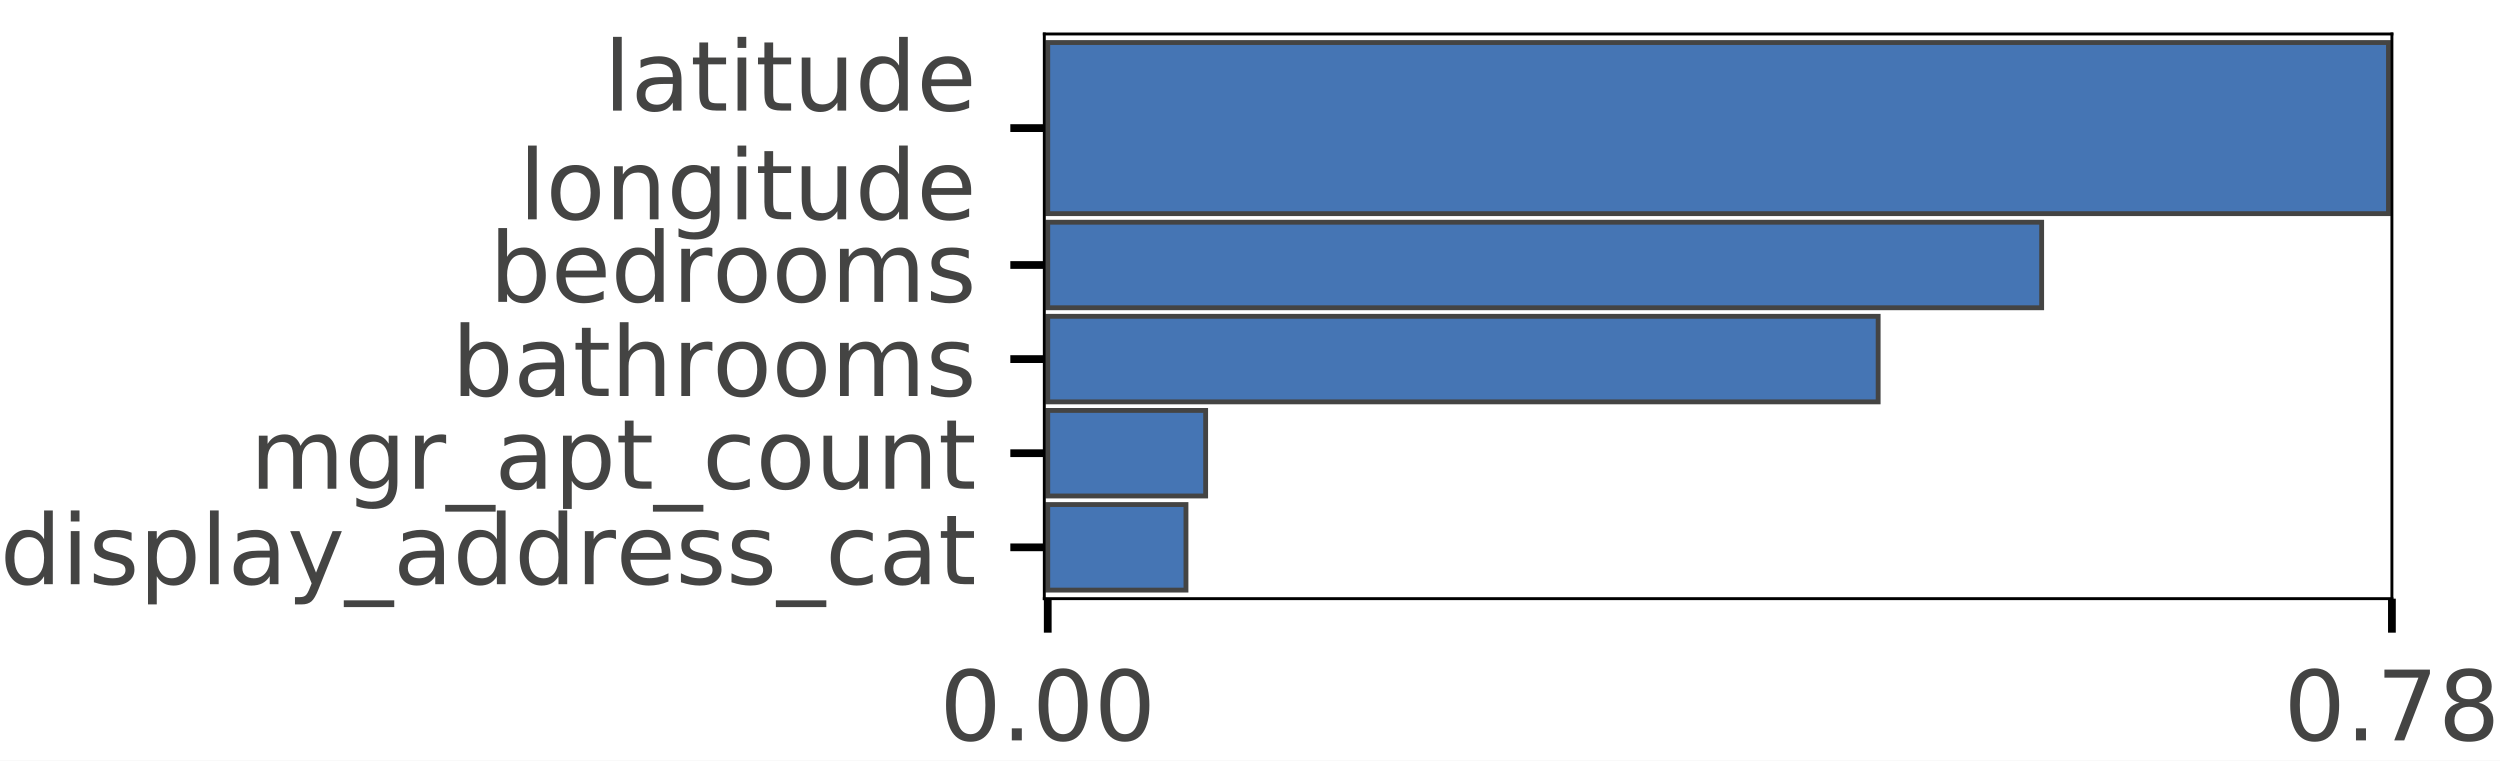
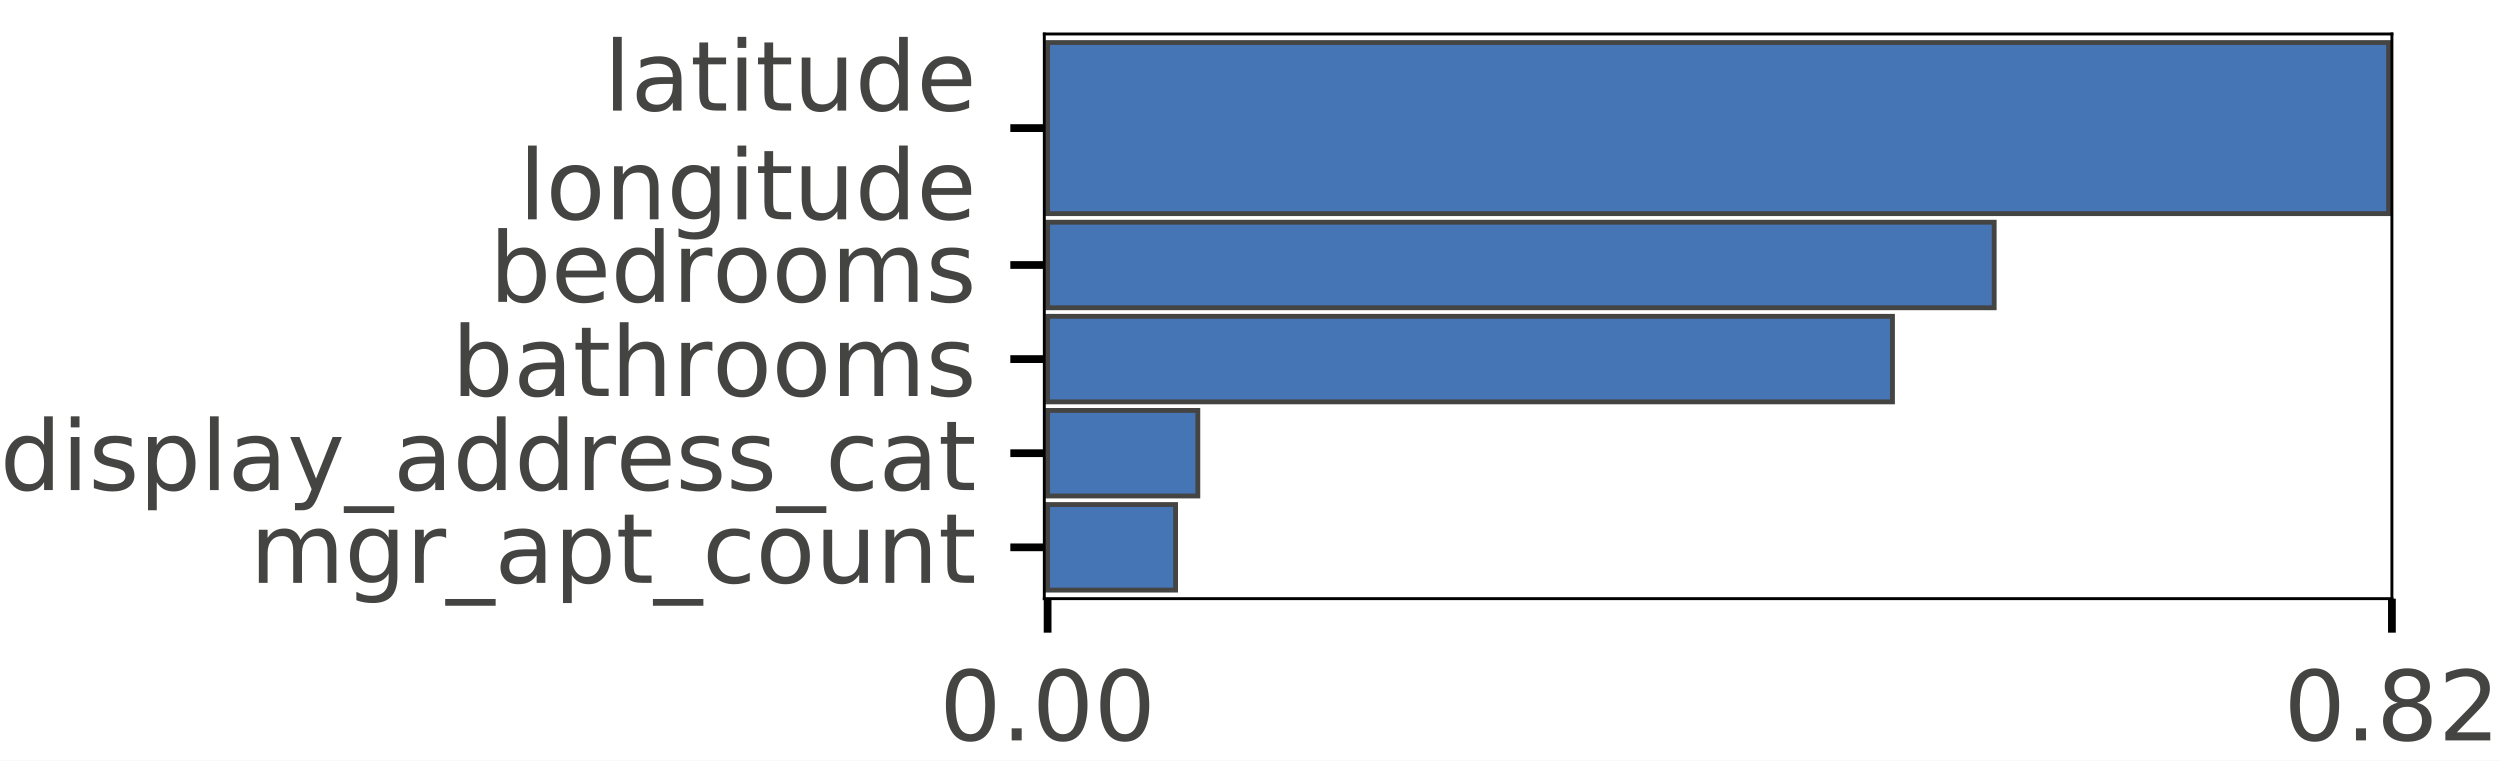
<svg xmlns="http://www.w3.org/2000/svg" xmlns:xlink="http://www.w3.org/1999/xlink" height="78.338pt" version="1.1" viewBox="0 0 257.494 78.338" width="257.494pt">
  <defs>
    <style type="text/css">
*{stroke-linecap:butt;stroke-linejoin:round;}
  </style>
  </defs>
  <g id="figure_1">
    <g id="patch_1">
      <path d="M 0 78.338  L 257.494 78.338  L 257.494 0  L 0 0  z " style="fill:#ffffff;" />
    </g>
    <g id="axes_1">
      <g id="patch_2">
        <path d="M 107.561 61.66  L 246.361 61.66  L 246.361 3.5  L 107.561 3.5  z " style="fill:#ffffff;" />
      </g>
      <g id="patch_3">
-         <path clip-path="url(#p262e2f7f84)" d="M 107.915 4.381  L 246.007 4.381  L 246.007 22.005  L 107.915 22.005  z " style="fill:#4575b4;stroke:#444443;stroke-linejoin:miter;stroke-width:0.5;" />
+         <path clip-path="url(#p06fe9058d8)" d="M 107.901 4.381  L 246.021 4.381  L 246.021 22.005  L 107.901 22.005  z " style="fill:#4575b4;stroke:#444443;stroke-linejoin:miter;stroke-width:0.5;" />
      </g>
      <g id="patch_4">
-         <path clip-path="url(#p262e2f7f84)" d="M 107.915 22.887  L 210.285 22.887  L 210.285 31.699  L 107.915 31.699  z " style="fill:#4575b4;stroke:#444443;stroke-linejoin:miter;stroke-width:0.5;" />
+         <path clip-path="url(#p06fe9058d8)" d="M 107.901 22.887  L 205.396 22.887  L 205.396 31.699  L 107.901 31.699  z " style="fill:#4575b4;stroke:#444443;stroke-linejoin:miter;stroke-width:0.5;" />
      </g>
      <g id="patch_5">
-         <path clip-path="url(#p262e2f7f84)" d="M 107.915 32.58  L 193.445 32.58  L 193.445 41.392  L 107.915 41.392  z " style="fill:#4575b4;stroke:#444443;stroke-linejoin:miter;stroke-width:0.5;" />
+         <path clip-path="url(#p06fe9058d8)" d="M 107.901 32.58  L 194.92 32.58  L 194.92 41.392  L 107.901 41.392  z " style="fill:#4575b4;stroke:#444443;stroke-linejoin:miter;stroke-width:0.5;" />
      </g>
      <g id="patch_6">
-         <path clip-path="url(#p262e2f7f84)" d="M 107.915 42.273  L 124.178 42.273  L 124.178 51.085  L 107.915 51.085  z " style="fill:#4575b4;stroke:#444443;stroke-linejoin:miter;stroke-width:0.5;" />
+         <path clip-path="url(#p06fe9058d8)" d="M 107.901 42.273  L 123.374 42.273  L 123.374 51.085  L 107.901 51.085  z " style="fill:#4575b4;stroke:#444443;stroke-linejoin:miter;stroke-width:0.5;" />
      </g>
      <g id="patch_7">
-         <path clip-path="url(#p262e2f7f84)" d="M 107.915 51.967  L 122.152 51.967  L 122.152 60.779  L 107.915 60.779  z " style="fill:#4575b4;stroke:#444443;stroke-linejoin:miter;stroke-width:0.5;" />
+         <path clip-path="url(#p06fe9058d8)" d="M 107.901 51.967  L 121.08 51.967  L 121.08 60.779  L 107.901 60.779  z " style="fill:#4575b4;stroke:#444443;stroke-linejoin:miter;stroke-width:0.5;" />
      </g>
      <g id="matplotlib.axis_1">
        <g id="xtick_1">
          <g id="line2d_1">
            <defs>
-               <path d="M 0 0  L 0 3.5  " id="m892841101b" style="stroke:#000000;stroke-width:0.8;" />
-             </defs>
-             <g>
-               <use style="stroke:#000000;stroke-width:0.8;" x="107.915" xlink:href="#m892841101b" y="61.66" />
+               <path d="M 0 0  L 0 3.5  " id="m059354626d" style="stroke:#000000;stroke-width:0.8;" />
+             </defs>
+             <g>
+               <use style="stroke:#000000;stroke-width:0.8;" x="107.901" xlink:href="#m059354626d" y="61.66" />
            </g>
          </g>
          <g id="text_1">
            <defs>
              <path d="M 31.781 66.406  Q 24.172 66.406 20.328 58.906  Q 16.5 51.422 16.5 36.375  Q 16.5 21.391 20.328 13.891  Q 24.172 6.391 31.781 6.391  Q 39.453 6.391 43.281 13.891  Q 47.125 21.391 47.125 36.375  Q 47.125 51.422 43.281 58.906  Q 39.453 66.406 31.781 66.406  z M 31.781 74.219  Q 44.047 74.219 50.516 64.516  Q 56.984 54.828 56.984 36.375  Q 56.984 17.969 50.516 8.266  Q 44.047 -1.422 31.781 -1.422  Q 19.531 -1.422 13.062 8.266  Q 6.594 17.969 6.594 36.375  Q 6.594 54.828 13.062 64.516  Q 19.531 74.219 31.781 74.219  z " id="DejaVuSans-48" />
              <path d="M 10.688 12.406  L 21 12.406  L 21 0  L 10.688 0  z " id="DejaVuSans-46" />
            </defs>
-             <g style="fill:#444443;" transform="translate(96.78211 76.25844)scale(0.1 -0.1)">
+             <g style="fill:#444443;" transform="translate(96.76781 76.25844)scale(0.1 -0.1)">
              <use xlink:href="#DejaVuSans-48" />
              <use x="63.623" xlink:href="#DejaVuSans-46" />
              <use x="95.41" xlink:href="#DejaVuSans-48" />
              <use x="159.033" xlink:href="#DejaVuSans-48" />
            </g>
          </g>
        </g>
        <g id="xtick_2">
          <g id="line2d_2">
            <g>
-               <use style="stroke:#000000;stroke-width:0.8;" x="246.361" xlink:href="#m892841101b" y="61.66" />
+               <use style="stroke:#000000;stroke-width:0.8;" x="246.361" xlink:href="#m059354626d" y="61.66" />
            </g>
          </g>
          <g id="text_2">
            <defs>
-               <path d="M 8.203 72.906  L 55.078 72.906  L 55.078 68.703  L 28.609 0  L 18.312 0  L 43.219 64.594  L 8.203 64.594  z " id="DejaVuSans-55" />
              <path d="M 31.781 34.625  Q 24.75 34.625 20.719 30.859  Q 16.703 27.094 16.703 20.516  Q 16.703 13.922 20.719 10.156  Q 24.75 6.391 31.781 6.391  Q 38.812 6.391 42.859 10.172  Q 46.922 13.969 46.922 20.516  Q 46.922 27.094 42.891 30.859  Q 38.875 34.625 31.781 34.625  z M 21.922 38.812  Q 15.578 40.375 12.031 44.719  Q 8.5 49.078 8.5 55.328  Q 8.5 64.062 14.719 69.141  Q 20.953 74.219 31.781 74.219  Q 42.672 74.219 48.875 69.141  Q 55.078 64.062 55.078 55.328  Q 55.078 49.078 51.531 44.719  Q 48 40.375 41.703 38.812  Q 48.828 37.156 52.797 32.312  Q 56.781 27.484 56.781 20.516  Q 56.781 9.906 50.312 4.234  Q 43.844 -1.422 31.781 -1.422  Q 19.734 -1.422 13.25 4.234  Q 6.781 9.906 6.781 20.516  Q 6.781 27.484 10.781 32.312  Q 14.797 37.156 21.922 38.812  z M 18.312 54.391  Q 18.312 48.734 21.844 45.562  Q 25.391 42.391 31.781 42.391  Q 38.141 42.391 41.719 45.562  Q 45.312 48.734 45.312 54.391  Q 45.312 60.062 41.719 63.234  Q 38.141 66.406 31.781 66.406  Q 25.391 66.406 21.844 63.234  Q 18.312 60.062 18.312 54.391  z " id="DejaVuSans-56" />
+               <path d="M 19.188 8.297  L 53.609 8.297  L 53.609 0  L 7.328 0  L 7.328 8.297  Q 12.938 14.109 22.625 23.891  Q 32.328 33.688 34.812 36.531  Q 39.547 41.844 41.422 45.531  Q 43.312 49.219 43.312 52.781  Q 43.312 58.594 39.234 62.25  Q 35.156 65.922 28.609 65.922  Q 23.969 65.922 18.812 64.312  Q 13.672 62.703 7.812 59.422  L 7.812 69.391  Q 13.766 71.781 18.938 73  Q 24.125 74.219 28.422 74.219  Q 39.75 74.219 46.484 68.547  Q 53.219 62.891 53.219 53.422  Q 53.219 48.922 51.531 44.891  Q 49.859 40.875 45.406 35.406  Q 44.188 33.984 37.641 27.219  Q 31.109 20.453 19.188 8.297  z " id="DejaVuSans-50" />
            </defs>
            <g style="fill:#444443;" transform="translate(235.2281 76.25844)scale(0.1 -0.1)">
              <use xlink:href="#DejaVuSans-48" />
              <use x="63.623" xlink:href="#DejaVuSans-46" />
-               <use x="95.41" xlink:href="#DejaVuSans-55" />
-               <use x="159.033" xlink:href="#DejaVuSans-56" />
+               <use x="95.41" xlink:href="#DejaVuSans-56" />
+               <use x="159.033" xlink:href="#DejaVuSans-50" />
            </g>
          </g>
        </g>
      </g>
      <g id="matplotlib.axis_2">
        <g id="ytick_1">
          <g id="line2d_3">
            <defs>
-               <path d="M 0 0  L -3.5 0  " id="ma2a0111b21" style="stroke:#000000;stroke-width:0.8;" />
-             </defs>
-             <g>
-               <use style="stroke:#000000;stroke-width:0.8;" x="107.561" xlink:href="#ma2a0111b21" y="13.193" />
+               <path d="M 0 0  L -3.5 0  " id="m8e2d5f0783" style="stroke:#000000;stroke-width:0.8;" />
+             </defs>
+             <g>
+               <use style="stroke:#000000;stroke-width:0.8;" x="107.561" xlink:href="#m8e2d5f0783" y="13.193" />
            </g>
          </g>
          <g id="text_3">
            <defs>
              <path d="M 9.422 75.984  L 18.406 75.984  L 18.406 0  L 9.422 0  z " id="DejaVuSans-108" />
              <path d="M 34.281 27.484  Q 23.391 27.484 19.188 25  Q 14.984 22.516 14.984 16.5  Q 14.984 11.719 18.141 8.906  Q 21.297 6.109 26.703 6.109  Q 34.188 6.109 38.703 11.406  Q 43.219 16.703 43.219 25.484  L 43.219 27.484  z M 52.203 31.203  L 52.203 0  L 43.219 0  L 43.219 8.297  Q 40.141 3.328 35.547 0.953  Q 30.953 -1.422 24.312 -1.422  Q 15.922 -1.422 10.953 3.297  Q 6 8.016 6 15.922  Q 6 25.141 12.172 29.828  Q 18.359 34.516 30.609 34.516  L 43.219 34.516  L 43.219 35.406  Q 43.219 41.609 39.141 45  Q 35.062 48.391 27.688 48.391  Q 23 48.391 18.547 47.266  Q 14.109 46.141 10.016 43.891  L 10.016 52.203  Q 14.938 54.109 19.578 55.047  Q 24.219 56 28.609 56  Q 40.484 56 46.344 49.844  Q 52.203 43.703 52.203 31.203  z " id="DejaVuSans-97" />
              <path d="M 18.312 70.219  L 18.312 54.688  L 36.812 54.688  L 36.812 47.703  L 18.312 47.703  L 18.312 18.016  Q 18.312 11.328 20.141 9.422  Q 21.969 7.516 27.594 7.516  L 36.812 7.516  L 36.812 0  L 27.594 0  Q 17.188 0 13.234 3.875  Q 9.281 7.766 9.281 18.016  L 9.281 47.703  L 2.688 47.703  L 2.688 54.688  L 9.281 54.688  L 9.281 70.219  z " id="DejaVuSans-116" />
              <path d="M 9.422 54.688  L 18.406 54.688  L 18.406 0  L 9.422 0  z M 9.422 75.984  L 18.406 75.984  L 18.406 64.594  L 9.422 64.594  z " id="DejaVuSans-105" />
              <path d="M 8.5 21.578  L 8.5 54.688  L 17.484 54.688  L 17.484 21.922  Q 17.484 14.156 20.5 10.266  Q 23.531 6.391 29.594 6.391  Q 36.859 6.391 41.078 11.031  Q 45.312 15.672 45.312 23.688  L 45.312 54.688  L 54.297 54.688  L 54.297 0  L 45.312 0  L 45.312 8.406  Q 42.047 3.422 37.719 1  Q 33.406 -1.422 27.688 -1.422  Q 18.266 -1.422 13.375 4.438  Q 8.5 10.297 8.5 21.578  z M 31.109 56  z " id="DejaVuSans-117" />
              <path d="M 45.406 46.391  L 45.406 75.984  L 54.391 75.984  L 54.391 0  L 45.406 0  L 45.406 8.203  Q 42.578 3.328 38.25 0.953  Q 33.938 -1.422 27.875 -1.422  Q 17.969 -1.422 11.734 6.484  Q 5.516 14.406 5.516 27.297  Q 5.516 40.188 11.734 48.094  Q 17.969 56 27.875 56  Q 33.938 56 38.25 53.625  Q 42.578 51.266 45.406 46.391  z M 14.797 27.297  Q 14.797 17.391 18.875 11.75  Q 22.953 6.109 30.078 6.109  Q 37.203 6.109 41.297 11.75  Q 45.406 17.391 45.406 27.297  Q 45.406 37.203 41.297 42.844  Q 37.203 48.484 30.078 48.484  Q 22.953 48.484 18.875 42.844  Q 14.797 37.203 14.797 27.297  z " id="DejaVuSans-100" />
              <path d="M 56.203 29.594  L 56.203 25.203  L 14.891 25.203  Q 15.484 15.922 20.484 11.062  Q 25.484 6.203 34.422 6.203  Q 39.594 6.203 44.453 7.469  Q 49.312 8.734 54.109 11.281  L 54.109 2.781  Q 49.266 0.734 44.188 -0.344  Q 39.109 -1.422 33.891 -1.422  Q 20.797 -1.422 13.156 6.188  Q 5.516 13.812 5.516 26.812  Q 5.516 40.234 12.766 48.109  Q 20.016 56 32.328 56  Q 43.359 56 49.781 48.891  Q 56.203 41.797 56.203 29.594  z M 47.219 32.234  Q 47.125 39.594 43.094 43.984  Q 39.062 48.391 32.422 48.391  Q 24.906 48.391 20.391 44.141  Q 15.875 39.891 15.188 32.172  z " id="DejaVuSans-101" />
            </defs>
            <g style="fill:#444443;" transform="translate(62.19687 11.39365)scale(0.1 -0.1)">
              <use xlink:href="#DejaVuSans-108" />
              <use x="27.783" xlink:href="#DejaVuSans-97" />
              <use x="89.062" xlink:href="#DejaVuSans-116" />
              <use x="128.271" xlink:href="#DejaVuSans-105" />
              <use x="156.055" xlink:href="#DejaVuSans-116" />
              <use x="195.264" xlink:href="#DejaVuSans-117" />
              <use x="258.643" xlink:href="#DejaVuSans-100" />
              <use x="322.119" xlink:href="#DejaVuSans-101" />
            </g>
            <defs>
              <path d="M 30.609 48.391  Q 23.391 48.391 19.188 42.75  Q 14.984 37.109 14.984 27.297  Q 14.984 17.484 19.156 11.844  Q 23.344 6.203 30.609 6.203  Q 37.797 6.203 41.984 11.859  Q 46.188 17.531 46.188 27.297  Q 46.188 37.016 41.984 42.703  Q 37.797 48.391 30.609 48.391  z M 30.609 56  Q 42.328 56 49.016 48.375  Q 55.719 40.766 55.719 27.297  Q 55.719 13.875 49.016 6.219  Q 42.328 -1.422 30.609 -1.422  Q 18.844 -1.422 12.172 6.219  Q 5.516 13.875 5.516 27.297  Q 5.516 40.766 12.172 48.375  Q 18.844 56 30.609 56  z " id="DejaVuSans-111" />
              <path d="M 54.891 33.016  L 54.891 0  L 45.906 0  L 45.906 32.719  Q 45.906 40.484 42.875 44.328  Q 39.844 48.188 33.797 48.188  Q 26.516 48.188 22.312 43.547  Q 18.109 38.922 18.109 30.906  L 18.109 0  L 9.078 0  L 9.078 54.688  L 18.109 54.688  L 18.109 46.188  Q 21.344 51.125 25.703 53.562  Q 30.078 56 35.797 56  Q 45.219 56 50.047 50.172  Q 54.891 44.344 54.891 33.016  z " id="DejaVuSans-110" />
              <path d="M 45.406 27.984  Q 45.406 37.75 41.375 43.109  Q 37.359 48.484 30.078 48.484  Q 22.859 48.484 18.828 43.109  Q 14.797 37.75 14.797 27.984  Q 14.797 18.266 18.828 12.891  Q 22.859 7.516 30.078 7.516  Q 37.359 7.516 41.375 12.891  Q 45.406 18.266 45.406 27.984  z M 54.391 6.781  Q 54.391 -7.172 48.188 -13.984  Q 42 -20.797 29.203 -20.797  Q 24.469 -20.797 20.266 -20.094  Q 16.062 -19.391 12.109 -17.922  L 12.109 -9.188  Q 16.062 -11.328 19.922 -12.344  Q 23.781 -13.375 27.781 -13.375  Q 36.625 -13.375 41.016 -8.766  Q 45.406 -4.156 45.406 5.172  L 45.406 9.625  Q 42.625 4.781 38.281 2.391  Q 33.938 0 27.875 0  Q 17.828 0 11.672 7.656  Q 5.516 15.328 5.516 27.984  Q 5.516 40.672 11.672 48.328  Q 17.828 56 27.875 56  Q 33.938 56 38.281 53.609  Q 42.625 51.219 45.406 46.391  L 45.406 54.688  L 54.391 54.688  z " id="DejaVuSans-103" />
            </defs>
            <g style="fill:#444443;" transform="translate(53.44062 22.59146)scale(0.1 -0.1)">
              <use xlink:href="#DejaVuSans-108" />
              <use x="27.783" xlink:href="#DejaVuSans-111" />
              <use x="88.965" xlink:href="#DejaVuSans-110" />
              <use x="152.344" xlink:href="#DejaVuSans-103" />
              <use x="215.82" xlink:href="#DejaVuSans-105" />
              <use x="243.604" xlink:href="#DejaVuSans-116" />
              <use x="282.812" xlink:href="#DejaVuSans-117" />
              <use x="346.191" xlink:href="#DejaVuSans-100" />
              <use x="409.668" xlink:href="#DejaVuSans-101" />
            </g>
          </g>
        </g>
        <g id="ytick_2">
          <g id="line2d_4">
            <g>
-               <use style="stroke:#000000;stroke-width:0.8;" x="107.561" xlink:href="#ma2a0111b21" y="27.293" />
+               <use style="stroke:#000000;stroke-width:0.8;" x="107.561" xlink:href="#m8e2d5f0783" y="27.293" />
            </g>
          </g>
          <g id="text_4">
            <defs>
              <path d="M 48.688 27.297  Q 48.688 37.203 44.609 42.844  Q 40.531 48.484 33.406 48.484  Q 26.266 48.484 22.188 42.844  Q 18.109 37.203 18.109 27.297  Q 18.109 17.391 22.188 11.75  Q 26.266 6.109 33.406 6.109  Q 40.531 6.109 44.609 11.75  Q 48.688 17.391 48.688 27.297  z M 18.109 46.391  Q 20.953 51.266 25.266 53.625  Q 29.594 56 35.594 56  Q 45.562 56 51.781 48.094  Q 58.016 40.188 58.016 27.297  Q 58.016 14.406 51.781 6.484  Q 45.562 -1.422 35.594 -1.422  Q 29.594 -1.422 25.266 0.953  Q 20.953 3.328 18.109 8.203  L 18.109 0  L 9.078 0  L 9.078 75.984  L 18.109 75.984  z " id="DejaVuSans-98" />
              <path d="M 41.109 46.297  Q 39.594 47.172 37.812 47.578  Q 36.031 48 33.891 48  Q 26.266 48 22.188 43.047  Q 18.109 38.094 18.109 28.812  L 18.109 0  L 9.078 0  L 9.078 54.688  L 18.109 54.688  L 18.109 46.188  Q 20.953 51.172 25.484 53.578  Q 30.031 56 36.531 56  Q 37.453 56 38.578 55.875  Q 39.703 55.766 41.062 55.516  z " id="DejaVuSans-114" />
              <path d="M 52 44.188  Q 55.375 50.25 60.062 53.125  Q 64.75 56 71.094 56  Q 79.641 56 84.281 50.016  Q 88.922 44.047 88.922 33.016  L 88.922 0  L 79.891 0  L 79.891 32.719  Q 79.891 40.578 77.094 44.375  Q 74.312 48.188 68.609 48.188  Q 61.625 48.188 57.562 43.547  Q 53.516 38.922 53.516 30.906  L 53.516 0  L 44.484 0  L 44.484 32.719  Q 44.484 40.625 41.703 44.406  Q 38.922 48.188 33.109 48.188  Q 26.219 48.188 22.156 43.531  Q 18.109 38.875 18.109 30.906  L 18.109 0  L 9.078 0  L 9.078 54.688  L 18.109 54.688  L 18.109 46.188  Q 21.188 51.219 25.484 53.609  Q 29.781 56 35.688 56  Q 41.656 56 45.828 52.969  Q 50 49.953 52 44.188  z " id="DejaVuSans-109" />
              <path d="M 44.281 53.078  L 44.281 44.578  Q 40.484 46.531 36.375 47.5  Q 32.281 48.484 27.875 48.484  Q 21.188 48.484 17.844 46.438  Q 14.5 44.391 14.5 40.281  Q 14.5 37.156 16.891 35.375  Q 19.281 33.594 26.516 31.984  L 29.594 31.297  Q 39.156 29.25 43.188 25.516  Q 47.219 21.781 47.219 15.094  Q 47.219 7.469 41.188 3.016  Q 35.156 -1.422 24.609 -1.422  Q 20.219 -1.422 15.453 -0.562  Q 10.688 0.297 5.422 2  L 5.422 11.281  Q 10.406 8.688 15.234 7.391  Q 20.062 6.109 24.812 6.109  Q 31.156 6.109 34.562 8.281  Q 37.984 10.453 37.984 14.406  Q 37.984 18.062 35.516 20.016  Q 33.062 21.969 24.703 23.781  L 21.578 24.516  Q 13.234 26.266 9.516 29.906  Q 5.812 33.547 5.812 39.891  Q 5.812 47.609 11.281 51.797  Q 16.75 56 26.812 56  Q 31.781 56 36.172 55.266  Q 40.578 54.547 44.281 53.078  z " id="DejaVuSans-115" />
            </defs>
            <g style="fill:#444443;" transform="translate(50.41562 31.09195)scale(0.1 -0.1)">
              <use xlink:href="#DejaVuSans-98" />
              <use x="63.477" xlink:href="#DejaVuSans-101" />
              <use x="125" xlink:href="#DejaVuSans-100" />
              <use x="188.477" xlink:href="#DejaVuSans-114" />
              <use x="229.559" xlink:href="#DejaVuSans-111" />
              <use x="290.74" xlink:href="#DejaVuSans-111" />
              <use x="351.922" xlink:href="#DejaVuSans-109" />
              <use x="449.334" xlink:href="#DejaVuSans-115" />
            </g>
          </g>
        </g>
        <g id="ytick_3">
          <g id="line2d_5">
            <g>
-               <use style="stroke:#000000;stroke-width:0.8;" x="107.561" xlink:href="#ma2a0111b21" y="36.986" />
+               <use style="stroke:#000000;stroke-width:0.8;" x="107.561" xlink:href="#m8e2d5f0783" y="36.986" />
            </g>
          </g>
          <g id="text_5">
            <defs>
              <path d="M 54.891 33.016  L 54.891 0  L 45.906 0  L 45.906 32.719  Q 45.906 40.484 42.875 44.328  Q 39.844 48.188 33.797 48.188  Q 26.516 48.188 22.312 43.547  Q 18.109 38.922 18.109 30.906  L 18.109 0  L 9.078 0  L 9.078 75.984  L 18.109 75.984  L 18.109 46.188  Q 21.344 51.125 25.703 53.562  Q 30.078 56 35.797 56  Q 45.219 56 50.047 50.172  Q 54.891 44.344 54.891 33.016  z " id="DejaVuSans-104" />
            </defs>
            <g style="fill:#444443;" transform="translate(46.53125 40.78528)scale(0.1 -0.1)">
              <use xlink:href="#DejaVuSans-98" />
              <use x="63.477" xlink:href="#DejaVuSans-97" />
              <use x="124.756" xlink:href="#DejaVuSans-116" />
              <use x="163.965" xlink:href="#DejaVuSans-104" />
              <use x="227.344" xlink:href="#DejaVuSans-114" />
              <use x="268.426" xlink:href="#DejaVuSans-111" />
              <use x="329.607" xlink:href="#DejaVuSans-111" />
              <use x="390.789" xlink:href="#DejaVuSans-109" />
              <use x="488.201" xlink:href="#DejaVuSans-115" />
            </g>
          </g>
        </g>
        <g id="ytick_4">
          <g id="line2d_6">
            <g>
-               <use style="stroke:#000000;stroke-width:0.8;" x="107.561" xlink:href="#ma2a0111b21" y="46.679" />
+               <use style="stroke:#000000;stroke-width:0.8;" x="107.561" xlink:href="#m8e2d5f0783" y="46.679" />
            </g>
          </g>
          <g id="text_6">
            <defs>
+               <path d="M 18.109 8.203  L 18.109 -20.797  L 9.078 -20.797  L 9.078 54.688  L 18.109 54.688  L 18.109 46.391  Q 20.953 51.266 25.266 53.625  Q 29.594 56 35.594 56  Q 45.562 56 51.781 48.094  Q 58.016 40.188 58.016 27.297  Q 58.016 14.406 51.781 6.484  Q 45.562 -1.422 35.594 -1.422  Q 29.594 -1.422 25.266 0.953  Q 20.953 3.328 18.109 8.203  z M 48.688 27.297  Q 48.688 37.203 44.609 42.844  Q 40.531 48.484 33.406 48.484  Q 26.266 48.484 22.188 42.844  Q 18.109 37.203 18.109 27.297  Q 18.109 17.391 22.188 11.75  Q 26.266 6.109 33.406 6.109  Q 40.531 6.109 44.609 11.75  Q 48.688 17.391 48.688 27.297  z " id="DejaVuSans-112" />
+               <path d="M 32.172 -5.078  Q 28.375 -14.844 24.75 -17.812  Q 21.141 -20.797 15.094 -20.797  L 7.906 -20.797  L 7.906 -13.281  L 13.188 -13.281  Q 16.891 -13.281 18.938 -11.516  Q 21 -9.766 23.484 -3.219  L 25.094 0.875  L 2.984 54.688  L 12.5 54.688  L 29.594 11.922  L 46.688 54.688  L 56.203 54.688  z " id="DejaVuSans-121" />
              <path d="M 50.984 -16.609  L 50.984 -23.578  L -0.984 -23.578  L -0.984 -16.609  z " id="DejaVuSans-95" />
-               <path d="M 18.109 8.203  L 18.109 -20.797  L 9.078 -20.797  L 9.078 54.688  L 18.109 54.688  L 18.109 46.391  Q 20.953 51.266 25.266 53.625  Q 29.594 56 35.594 56  Q 45.562 56 51.781 48.094  Q 58.016 40.188 58.016 27.297  Q 58.016 14.406 51.781 6.484  Q 45.562 -1.422 35.594 -1.422  Q 29.594 -1.422 25.266 0.953  Q 20.953 3.328 18.109 8.203  z M 48.688 27.297  Q 48.688 37.203 44.609 42.844  Q 40.531 48.484 33.406 48.484  Q 26.266 48.484 22.188 42.844  Q 18.109 37.203 18.109 27.297  Q 18.109 17.391 22.188 11.75  Q 26.266 6.109 33.406 6.109  Q 40.531 6.109 44.609 11.75  Q 48.688 17.391 48.688 27.297  z " id="DejaVuSans-112" />
              <path d="M 48.781 52.594  L 48.781 44.188  Q 44.969 46.297 41.141 47.344  Q 37.312 48.391 33.406 48.391  Q 24.656 48.391 19.812 42.844  Q 14.984 37.312 14.984 27.297  Q 14.984 17.281 19.812 11.734  Q 24.656 6.203 33.406 6.203  Q 37.312 6.203 41.141 7.25  Q 44.969 8.297 48.781 10.406  L 48.781 2.094  Q 45.016 0.344 40.984 -0.531  Q 36.969 -1.422 32.422 -1.422  Q 20.062 -1.422 12.781 6.344  Q 5.516 14.109 5.516 27.297  Q 5.516 40.672 12.859 48.328  Q 20.219 56 33.016 56  Q 37.156 56 41.109 55.141  Q 45.062 54.297 48.781 52.594  z " id="DejaVuSans-99" />
            </defs>
-             <g style="fill:#444443;" transform="translate(25.75156 50.33955)scale(0.1 -0.1)">
-               <use xlink:href="#DejaVuSans-109" />
-               <use x="97.412" xlink:href="#DejaVuSans-103" />
-               <use x="160.889" xlink:href="#DejaVuSans-114" />
-               <use x="202.002" xlink:href="#DejaVuSans-95" />
-               <use x="252.002" xlink:href="#DejaVuSans-97" />
-               <use x="313.281" xlink:href="#DejaVuSans-112" />
-               <use x="376.758" xlink:href="#DejaVuSans-116" />
-               <use x="415.967" xlink:href="#DejaVuSans-95" />
-               <use x="465.967" xlink:href="#DejaVuSans-99" />
-               <use x="520.947" xlink:href="#DejaVuSans-111" />
-               <use x="582.129" xlink:href="#DejaVuSans-117" />
-               <use x="645.508" xlink:href="#DejaVuSans-110" />
-               <use x="708.887" xlink:href="#DejaVuSans-116" />
-             </g>
-           </g>
-         </g>
-         <g id="ytick_5">
-           <g id="line2d_7">
-             <g>
-               <use style="stroke:#000000;stroke-width:0.8;" x="107.561" xlink:href="#ma2a0111b21" y="56.373" />
-             </g>
-           </g>
-           <g id="text_7">
-             <defs>
-               <path d="M 32.172 -5.078  Q 28.375 -14.844 24.75 -17.812  Q 21.141 -20.797 15.094 -20.797  L 7.906 -20.797  L 7.906 -13.281  L 13.188 -13.281  Q 16.891 -13.281 18.938 -11.516  Q 21 -9.766 23.484 -3.219  L 25.094 0.875  L 2.984 54.688  L 12.5 54.688  L 29.594 11.922  L 46.688 54.688  L 56.203 54.688  z " id="DejaVuSans-121" />
-             </defs>
-             <g style="fill:#444443;" transform="translate(0 60.17195)scale(0.1 -0.1)">
+             <g style="fill:#444443;" transform="translate(0 50.47861)scale(0.1 -0.1)">
              <use xlink:href="#DejaVuSans-100" />
              <use x="63.477" xlink:href="#DejaVuSans-105" />
              <use x="91.26" xlink:href="#DejaVuSans-115" />
              <use x="143.359" xlink:href="#DejaVuSans-112" />
              <use x="206.836" xlink:href="#DejaVuSans-108" />
              <use x="234.619" xlink:href="#DejaVuSans-97" />
              <use x="295.898" xlink:href="#DejaVuSans-121" />
              <use x="355.078" xlink:href="#DejaVuSans-95" />
              <use x="405.078" xlink:href="#DejaVuSans-97" />
              <use x="466.357" xlink:href="#DejaVuSans-100" />
              <use x="529.834" xlink:href="#DejaVuSans-100" />
              <use x="593.311" xlink:href="#DejaVuSans-114" />
              <use x="634.393" xlink:href="#DejaVuSans-101" />
              <use x="695.916" xlink:href="#DejaVuSans-115" />
              <use x="748.016" xlink:href="#DejaVuSans-115" />
              <use x="800.115" xlink:href="#DejaVuSans-95" />
              <use x="850.115" xlink:href="#DejaVuSans-99" />
              <use x="905.096" xlink:href="#DejaVuSans-97" />
              <use x="966.375" xlink:href="#DejaVuSans-116" />
            </g>
          </g>
        </g>
+         <g id="ytick_5">
+           <g id="line2d_7">
+             <g>
+               <use style="stroke:#000000;stroke-width:0.8;" x="107.561" xlink:href="#m8e2d5f0783" y="56.373" />
+             </g>
+           </g>
+           <g id="text_7">
+             <g style="fill:#444443;" transform="translate(25.75156 60.03288)scale(0.1 -0.1)">
+               <use xlink:href="#DejaVuSans-109" />
+               <use x="97.412" xlink:href="#DejaVuSans-103" />
+               <use x="160.889" xlink:href="#DejaVuSans-114" />
+               <use x="202.002" xlink:href="#DejaVuSans-95" />
+               <use x="252.002" xlink:href="#DejaVuSans-97" />
+               <use x="313.281" xlink:href="#DejaVuSans-112" />
+               <use x="376.758" xlink:href="#DejaVuSans-116" />
+               <use x="415.967" xlink:href="#DejaVuSans-95" />
+               <use x="465.967" xlink:href="#DejaVuSans-99" />
+               <use x="520.947" xlink:href="#DejaVuSans-111" />
+               <use x="582.129" xlink:href="#DejaVuSans-117" />
+               <use x="645.508" xlink:href="#DejaVuSans-110" />
+               <use x="708.887" xlink:href="#DejaVuSans-116" />
+             </g>
+           </g>
+         </g>
      </g>
      <g id="patch_8">
        <path d="M 107.561 61.66  L 107.561 3.5  " style="fill:none;stroke:#000000;stroke-linecap:square;stroke-linejoin:miter;stroke-width:0.3;" />
      </g>
      <g id="patch_9">
        <path d="M 246.361 61.66  L 246.361 3.5  " style="fill:none;stroke:#000000;stroke-linecap:square;stroke-linejoin:miter;stroke-width:0.3;" />
      </g>
      <g id="patch_10">
        <path d="M 107.561 61.66  L 246.361 61.66  " style="fill:none;stroke:#000000;stroke-linecap:square;stroke-linejoin:miter;stroke-width:0.3;" />
      </g>
      <g id="patch_11">
        <path d="M 107.561 3.5  L 246.361 3.5  " style="fill:none;stroke:#000000;stroke-linecap:square;stroke-linejoin:miter;stroke-width:0.3;" />
      </g>
    </g>
  </g>
  <defs>
-     <clipPath id="p262e2f7f84">
+     <clipPath id="p06fe9058d8">
      <rect height="58.16" width="138.8" x="107.561" y="3.5" />
    </clipPath>
  </defs>
</svg>
